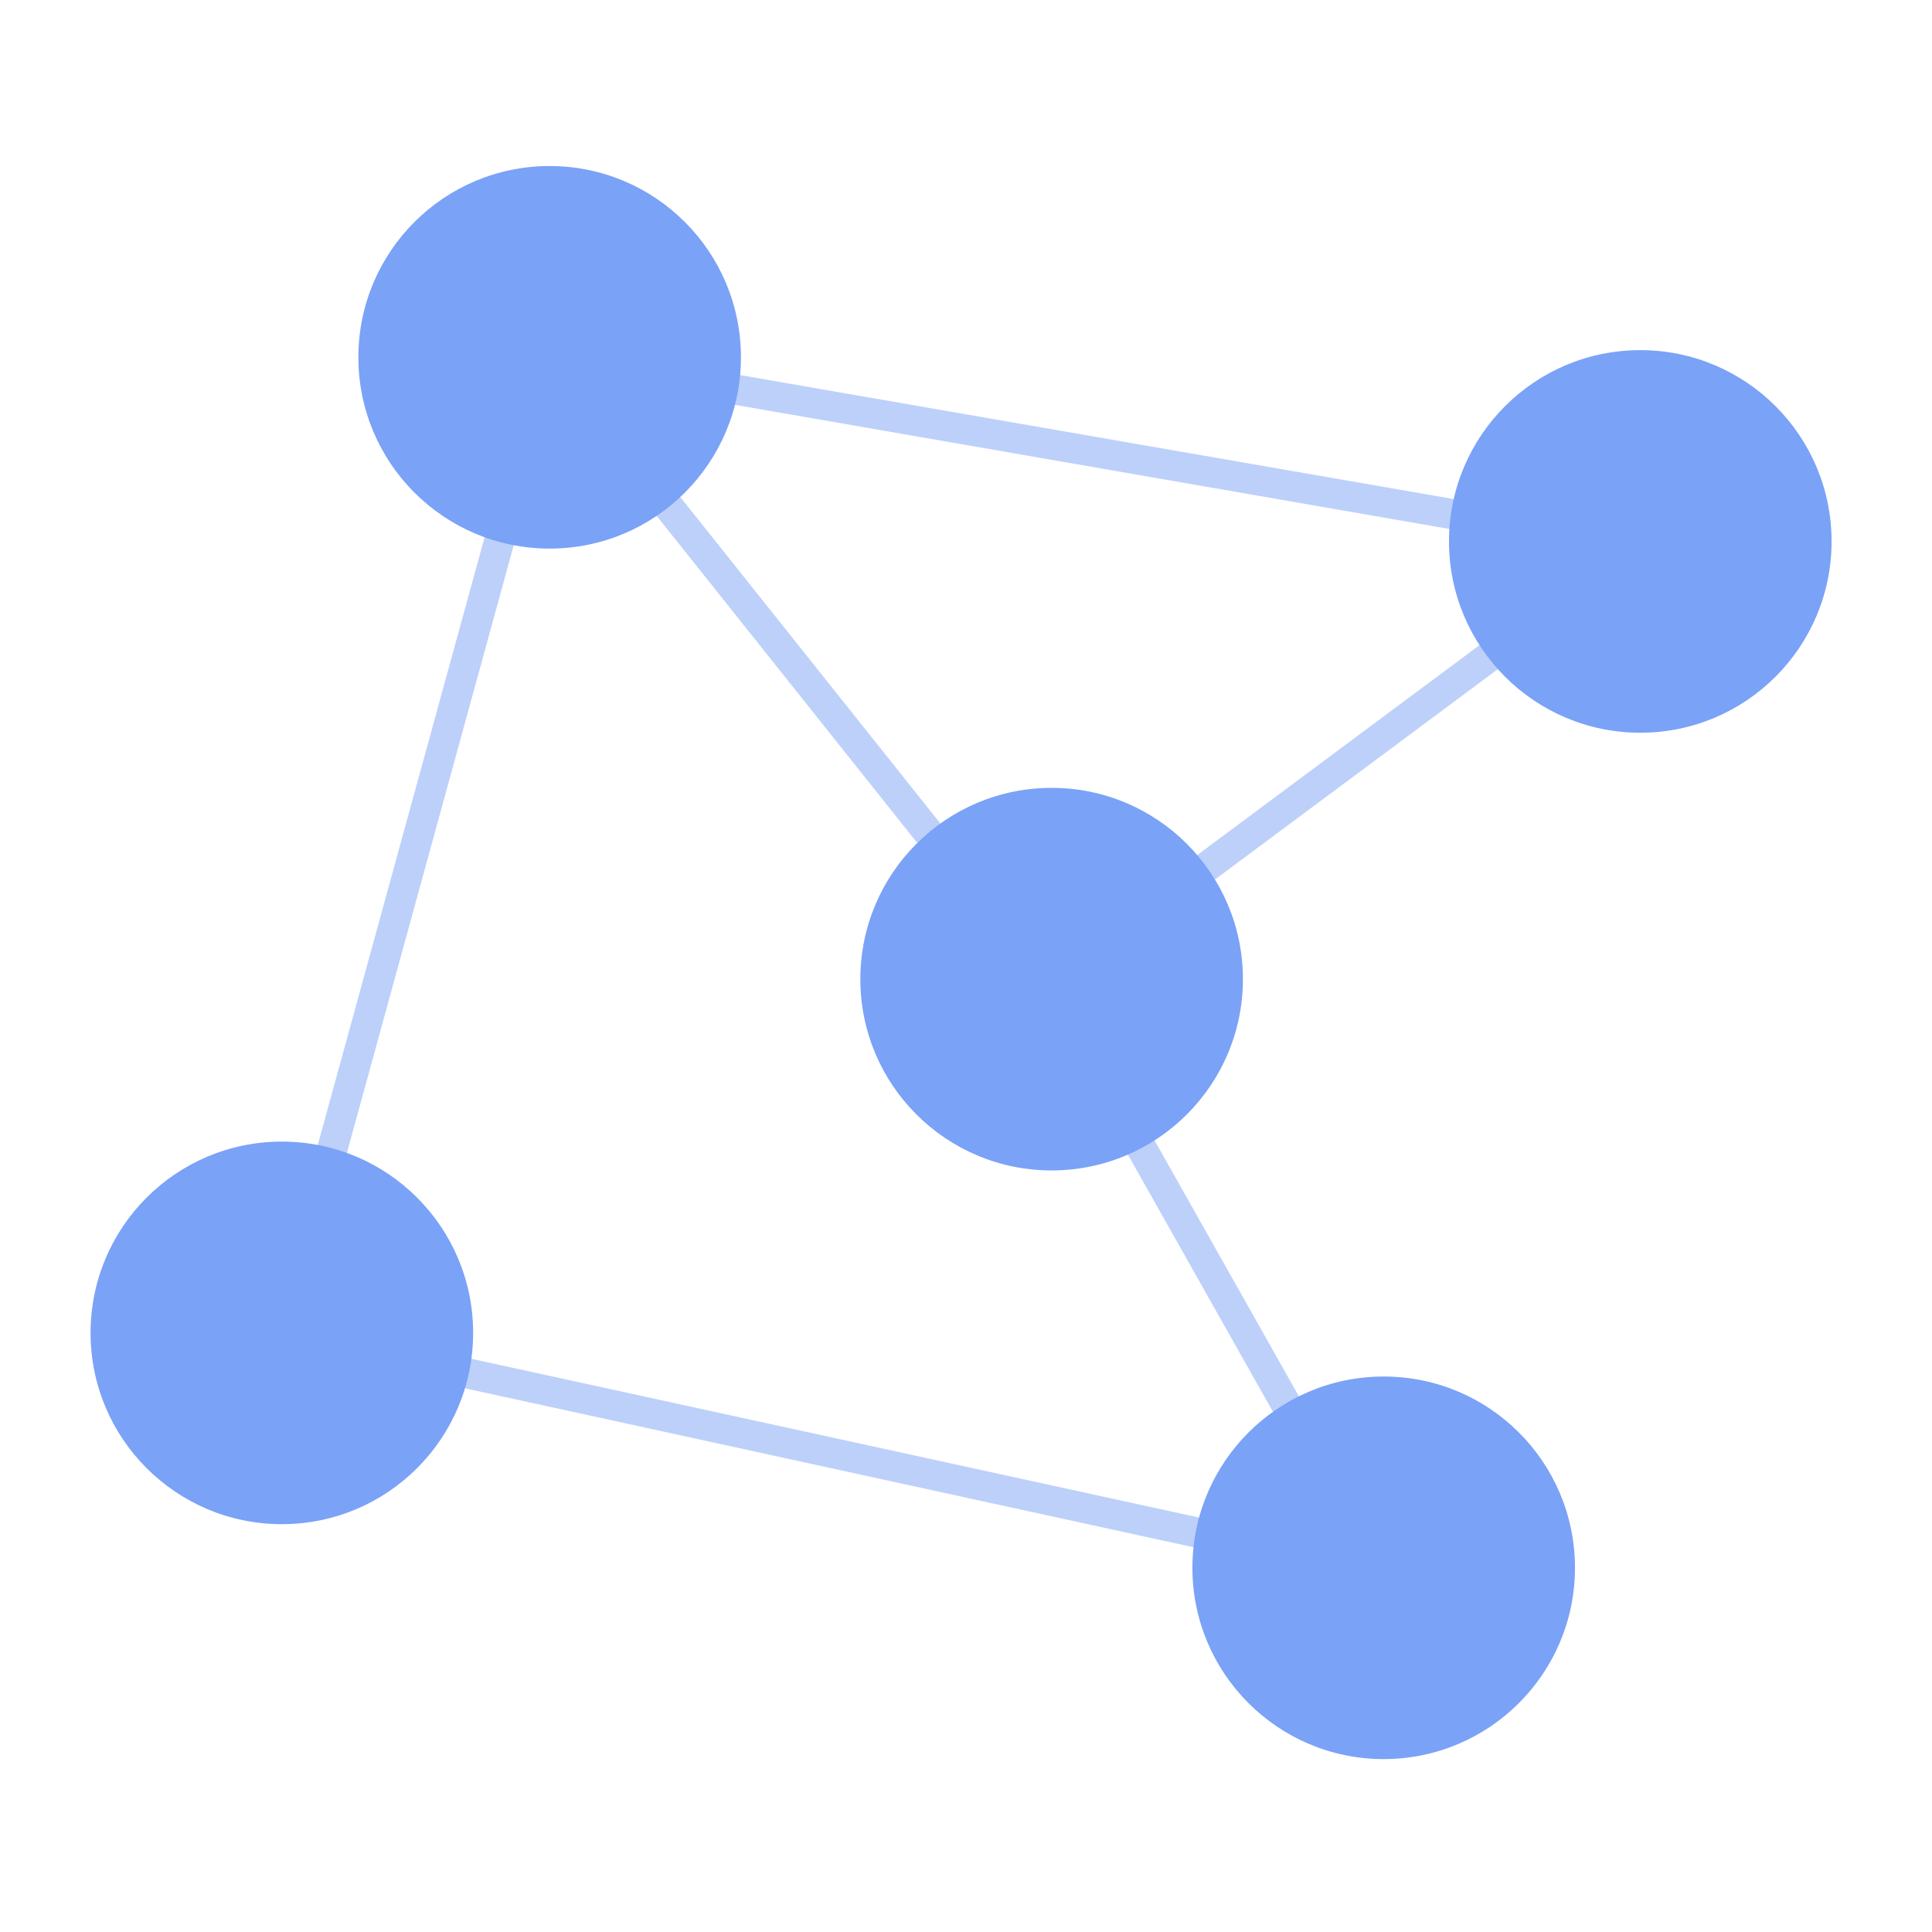
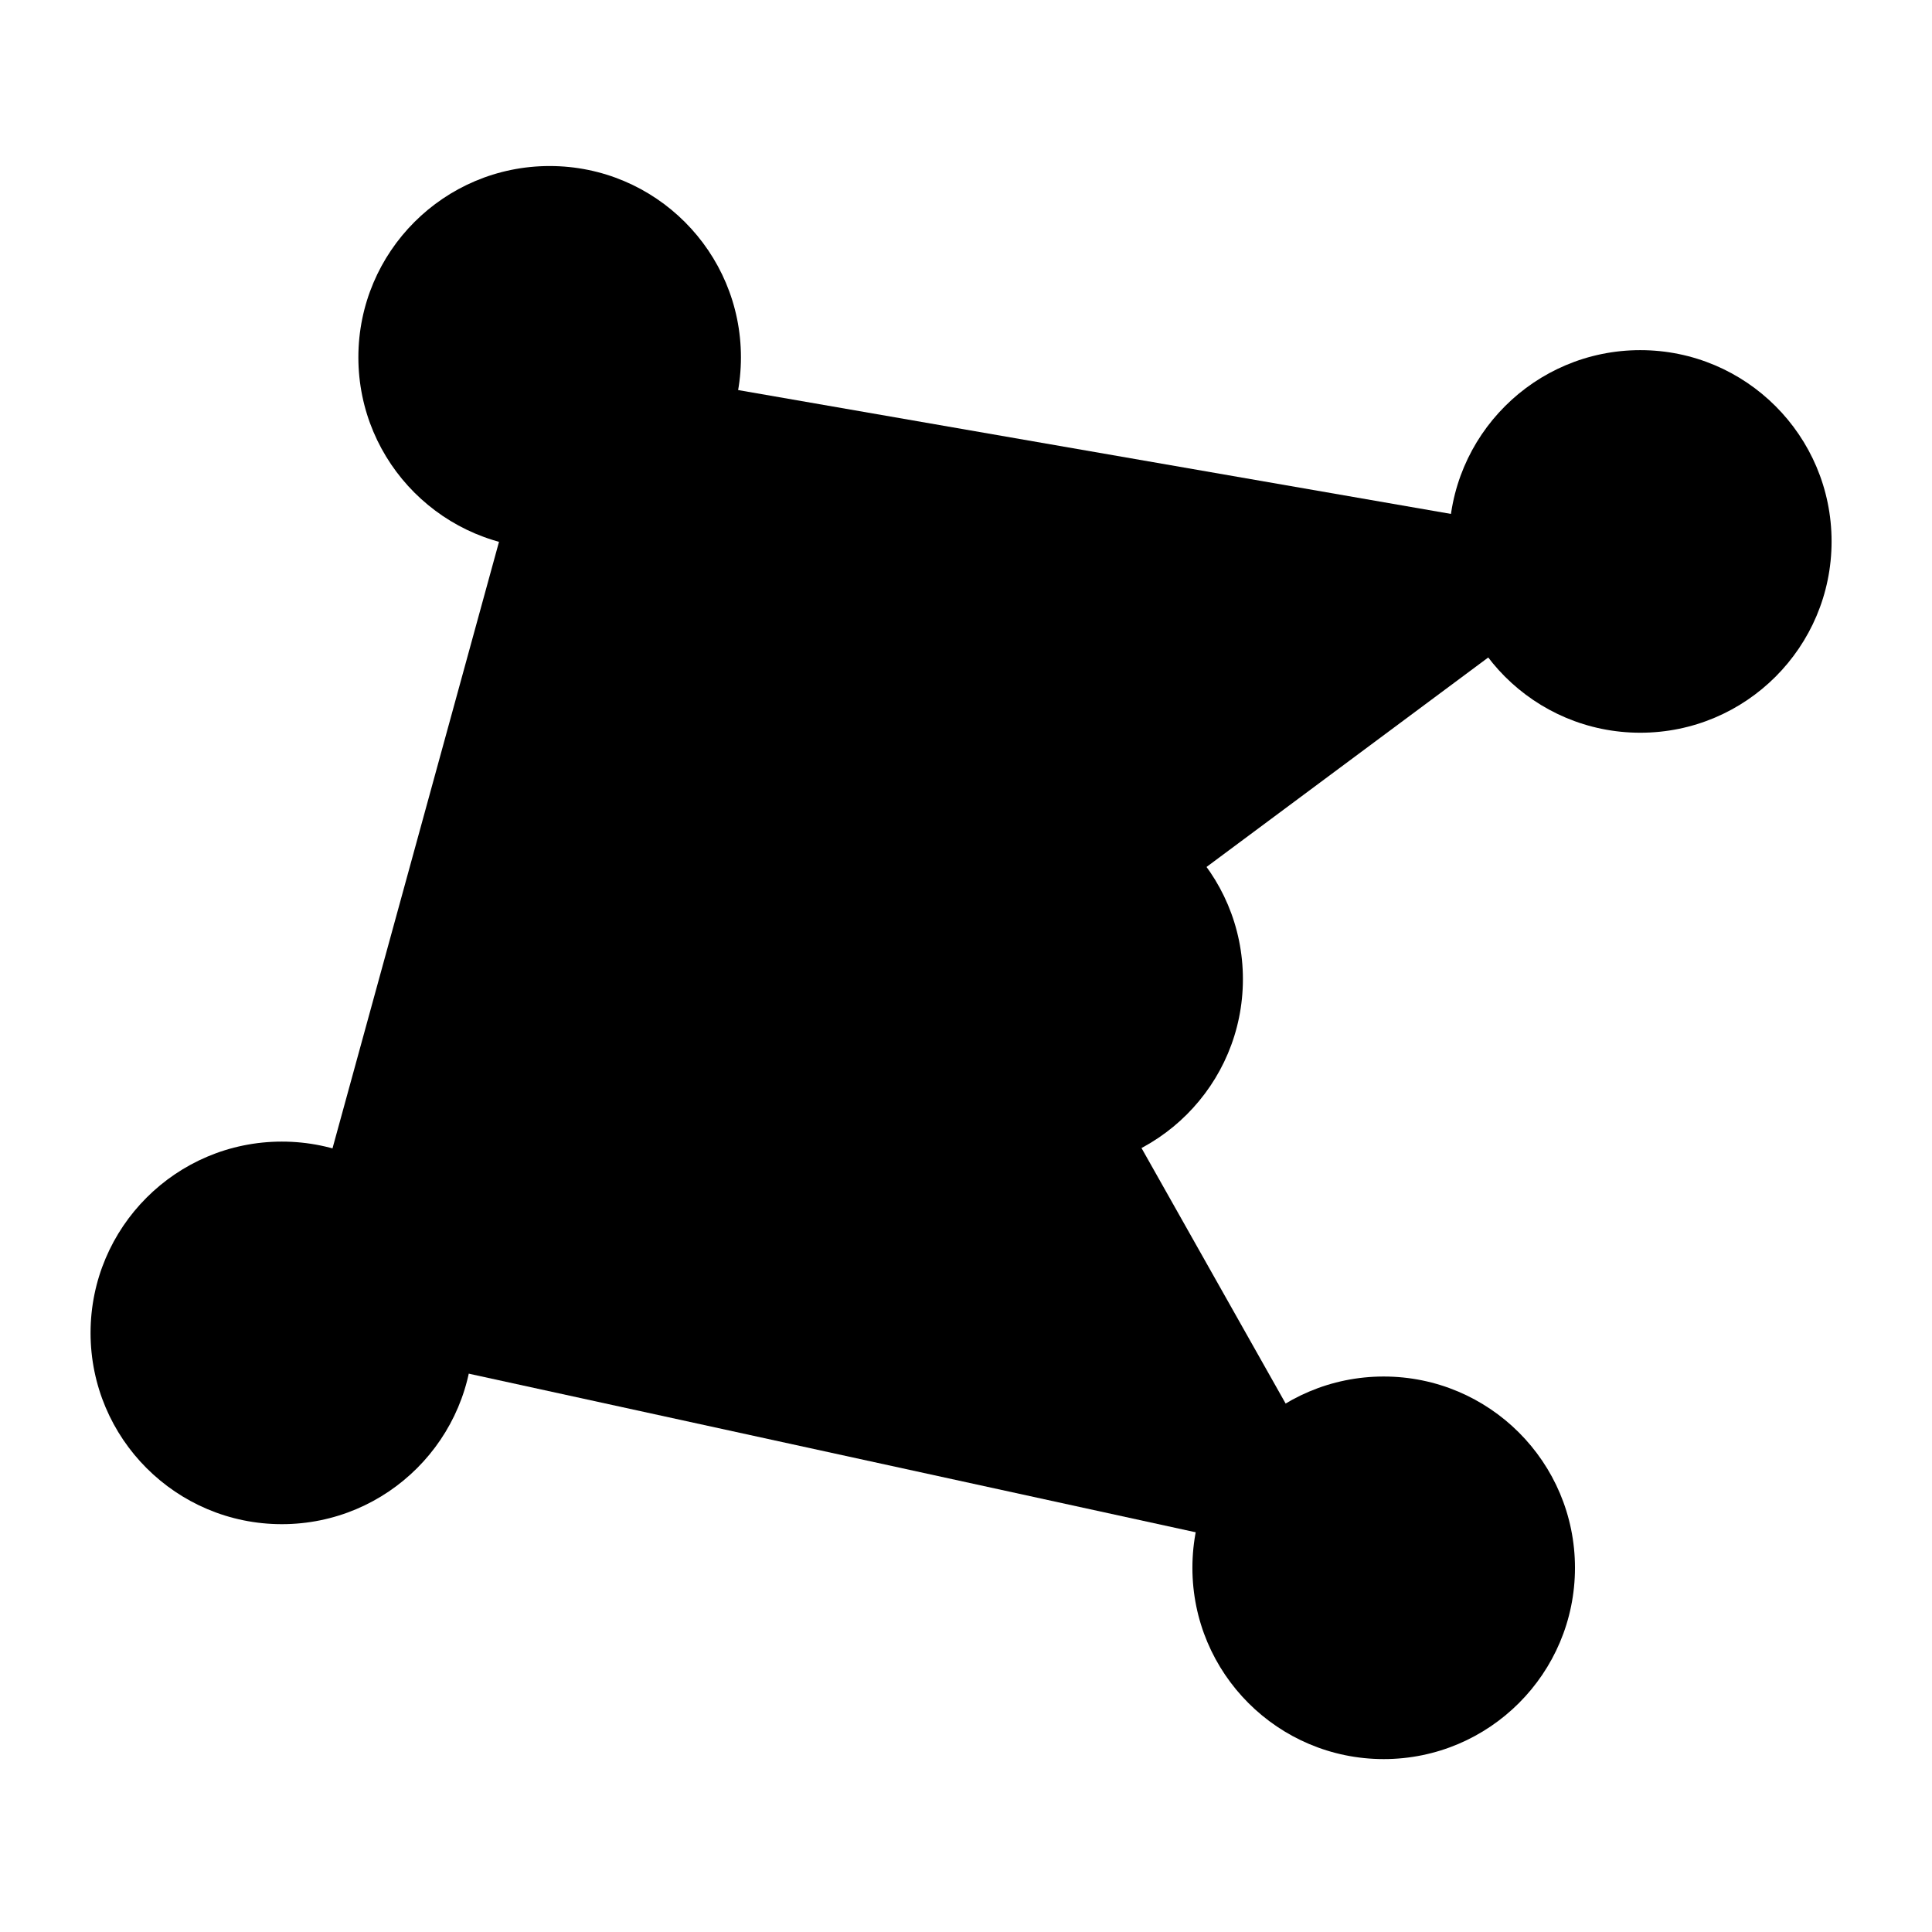
<svg xmlns="http://www.w3.org/2000/svg" width="128" height="128" viewBox="0 0 128 128" fill="none">
-   <path d="M49.089 23.673C49.089 30.672 43.415 36.346 36.416 36.346C29.417 36.346 23.743 30.672 23.743 23.673C23.743 16.674 29.417 11 36.416 11C43.415 11 49.089 16.674 49.089 23.673Z" fill="#7AA2F7" />
-   <circle cx="18.673" cy="88.307" r="12.673" fill="#7AA2F7" />
-   <circle cx="69.673" cy="64.871" r="12.673" fill="#7AA2F7" />
-   <circle cx="91.673" cy="103.871" r="12.673" fill="#7AA2F7" />
-   <path d="M121.347 35.871C121.347 42.871 115.673 48.545 108.673 48.545C101.674 48.545 96 42.871 96 35.871C96 28.872 101.674 23.198 108.673 23.198C115.673 23.198 121.347 28.872 121.347 35.871Z" fill="#7AA2F7" />
-   <path d="M69.5 65.198L108.5 36.198L36.416 23.673L18.673 88.307L91.5 104.198L69.5 65.198ZM36.416 23.673L69.5 65.198" stroke="#7AA2F7" stroke-opacity="0.5" stroke-width="2" />
+   <path d="M49.089 23.673C49.089 30.672 43.415 36.346 36.416 36.346C29.417 36.346 23.743 30.672 23.743 23.673C23.743 16.674 29.417 11 36.416 11C43.415 11 49.089 16.674 49.089 23.673Z" fill="currentColor" />
+   <circle cx="18.673" cy="88.307" r="12.673" fill="currentColor" />
+   <circle cx="69.673" cy="64.871" r="12.673" fill="currentColor" />
+   <circle cx="91.673" cy="103.871" r="12.673" fill="currentColor" />
+   <path d="M121.347 35.871C121.347 42.871 115.673 48.545 108.673 48.545C101.674 48.545 96 42.871 96 35.871C96 28.872 101.674 23.198 108.673 23.198C115.673 23.198 121.347 28.872 121.347 35.871Z" fill="currentColor" />
+   <path d="M69.5 65.198L108.5 36.198L36.416 23.673L18.673 88.307L91.5 104.198L69.5 65.198ZM36.416 23.673L69.5 65.198" fill="currentColor" stroke-opacity="0.5" stroke-width="2" />
</svg>
